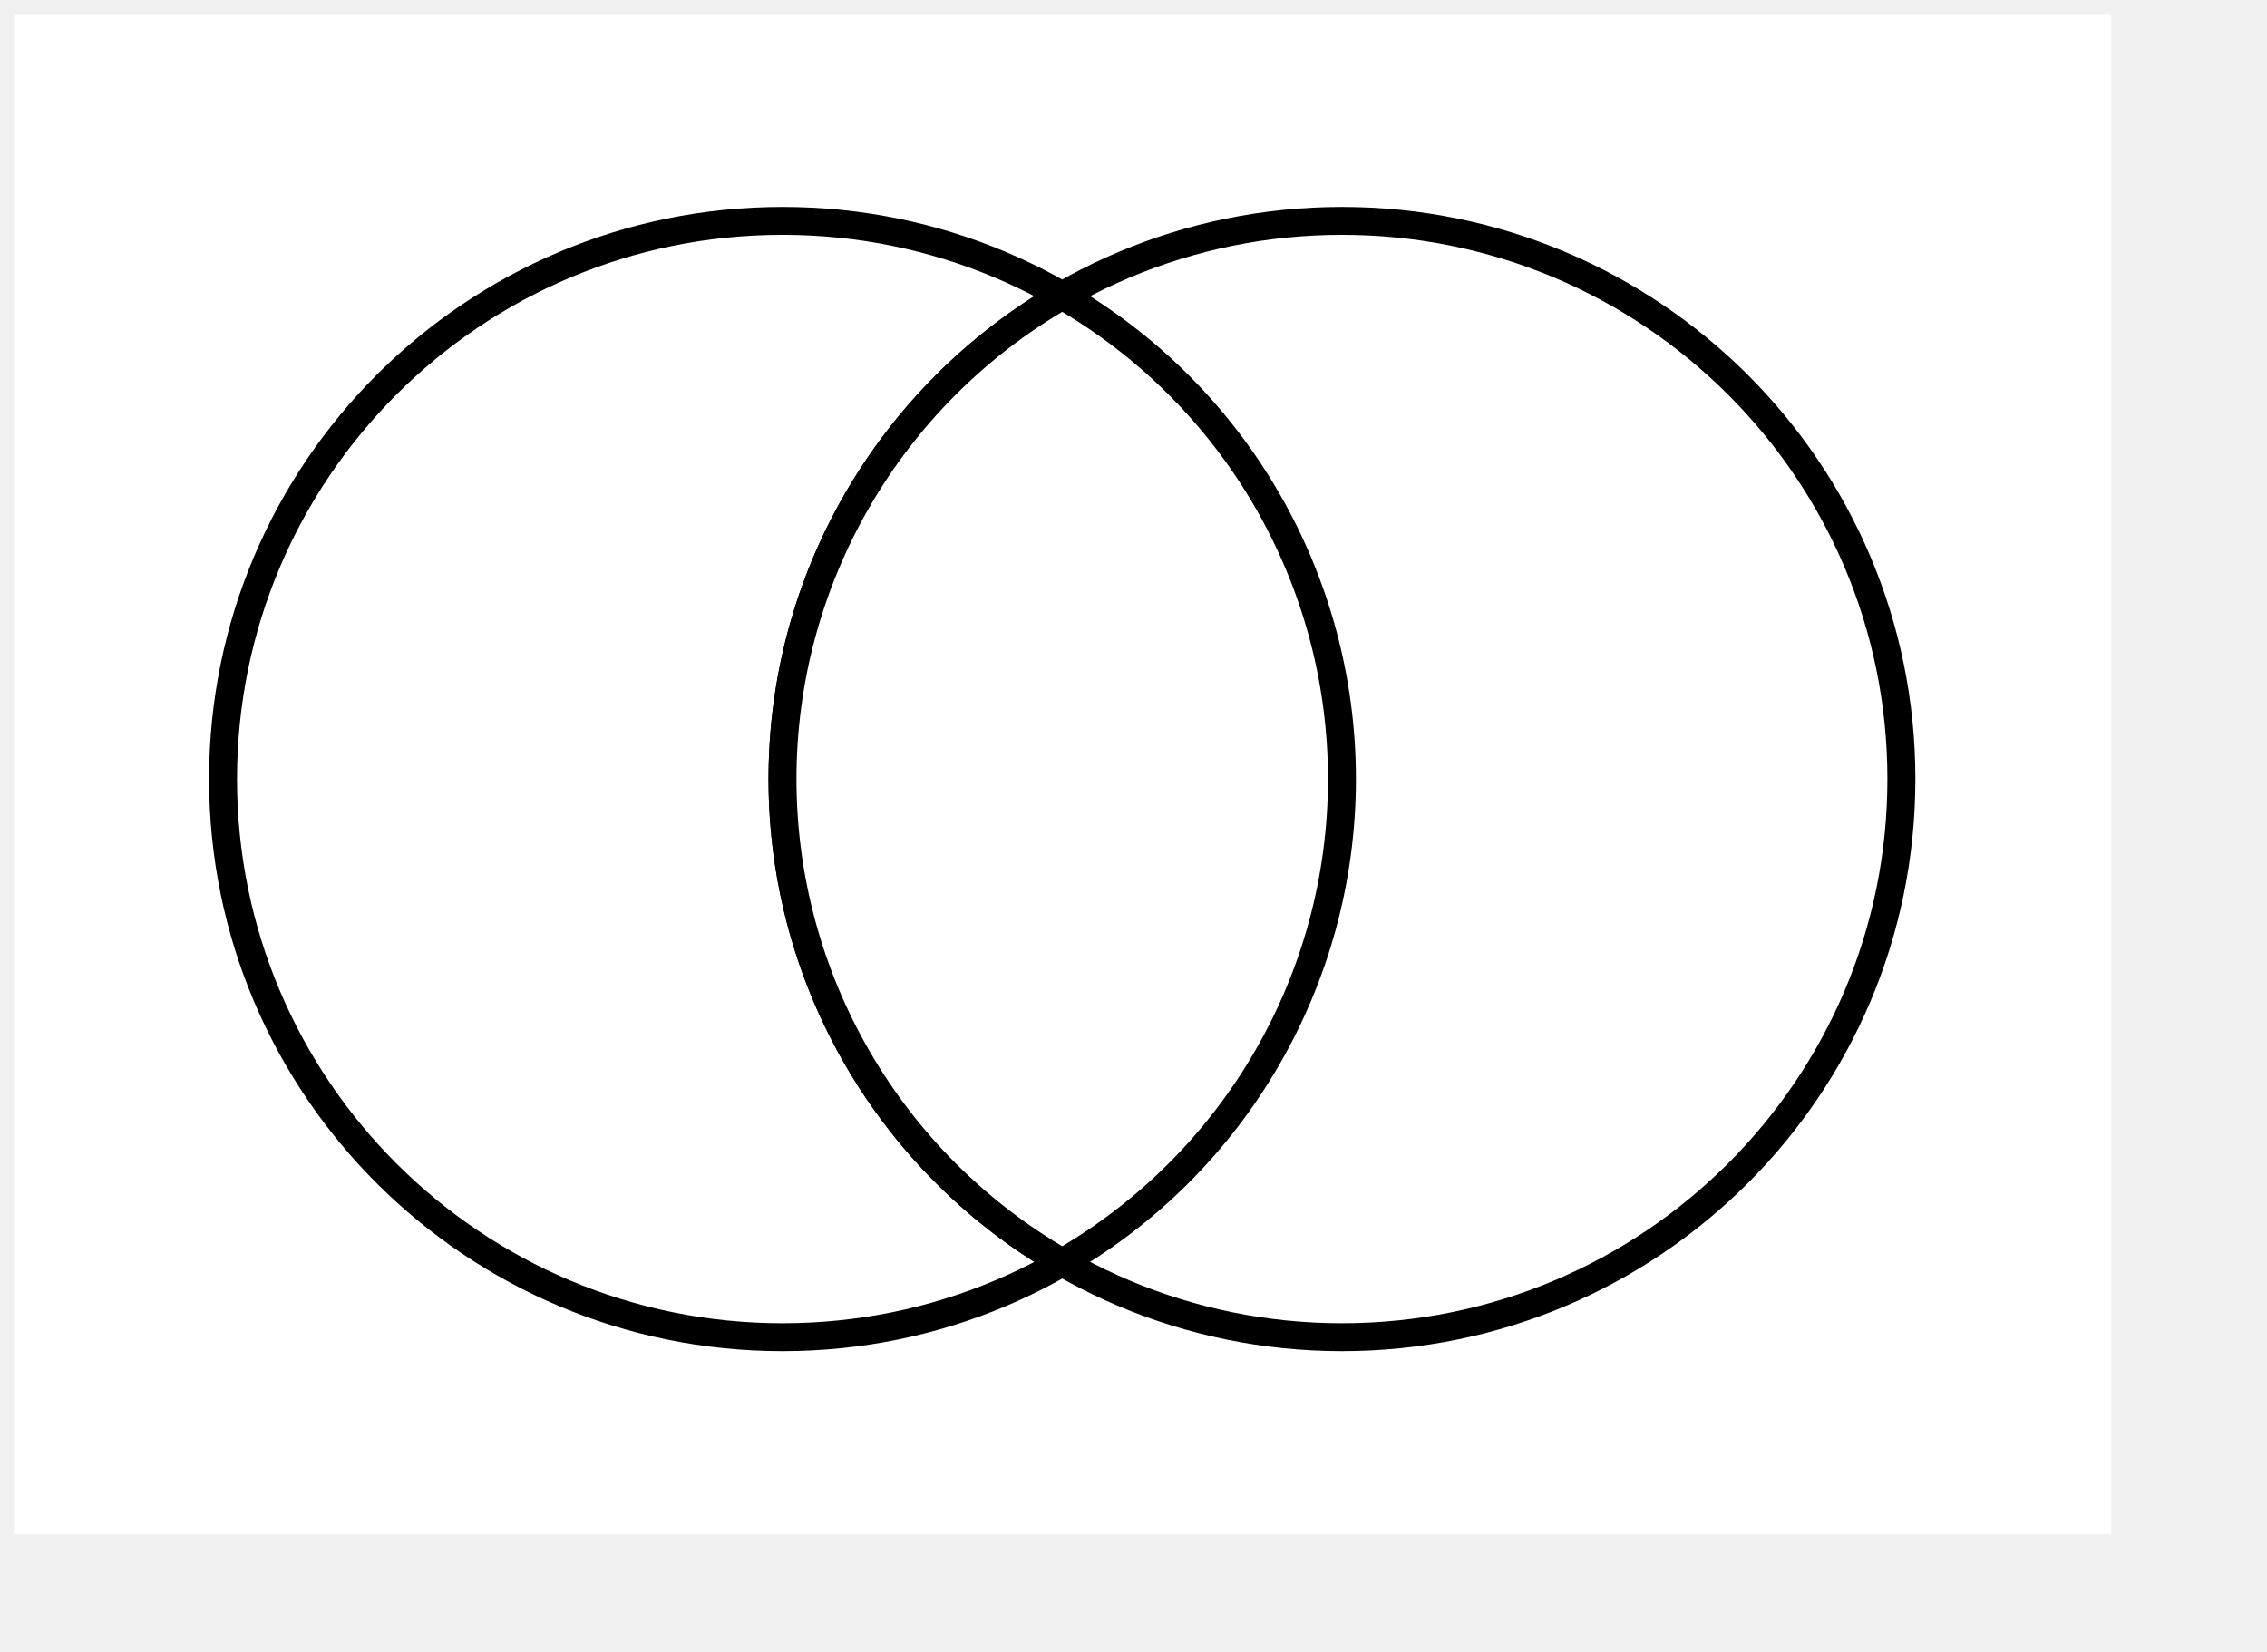
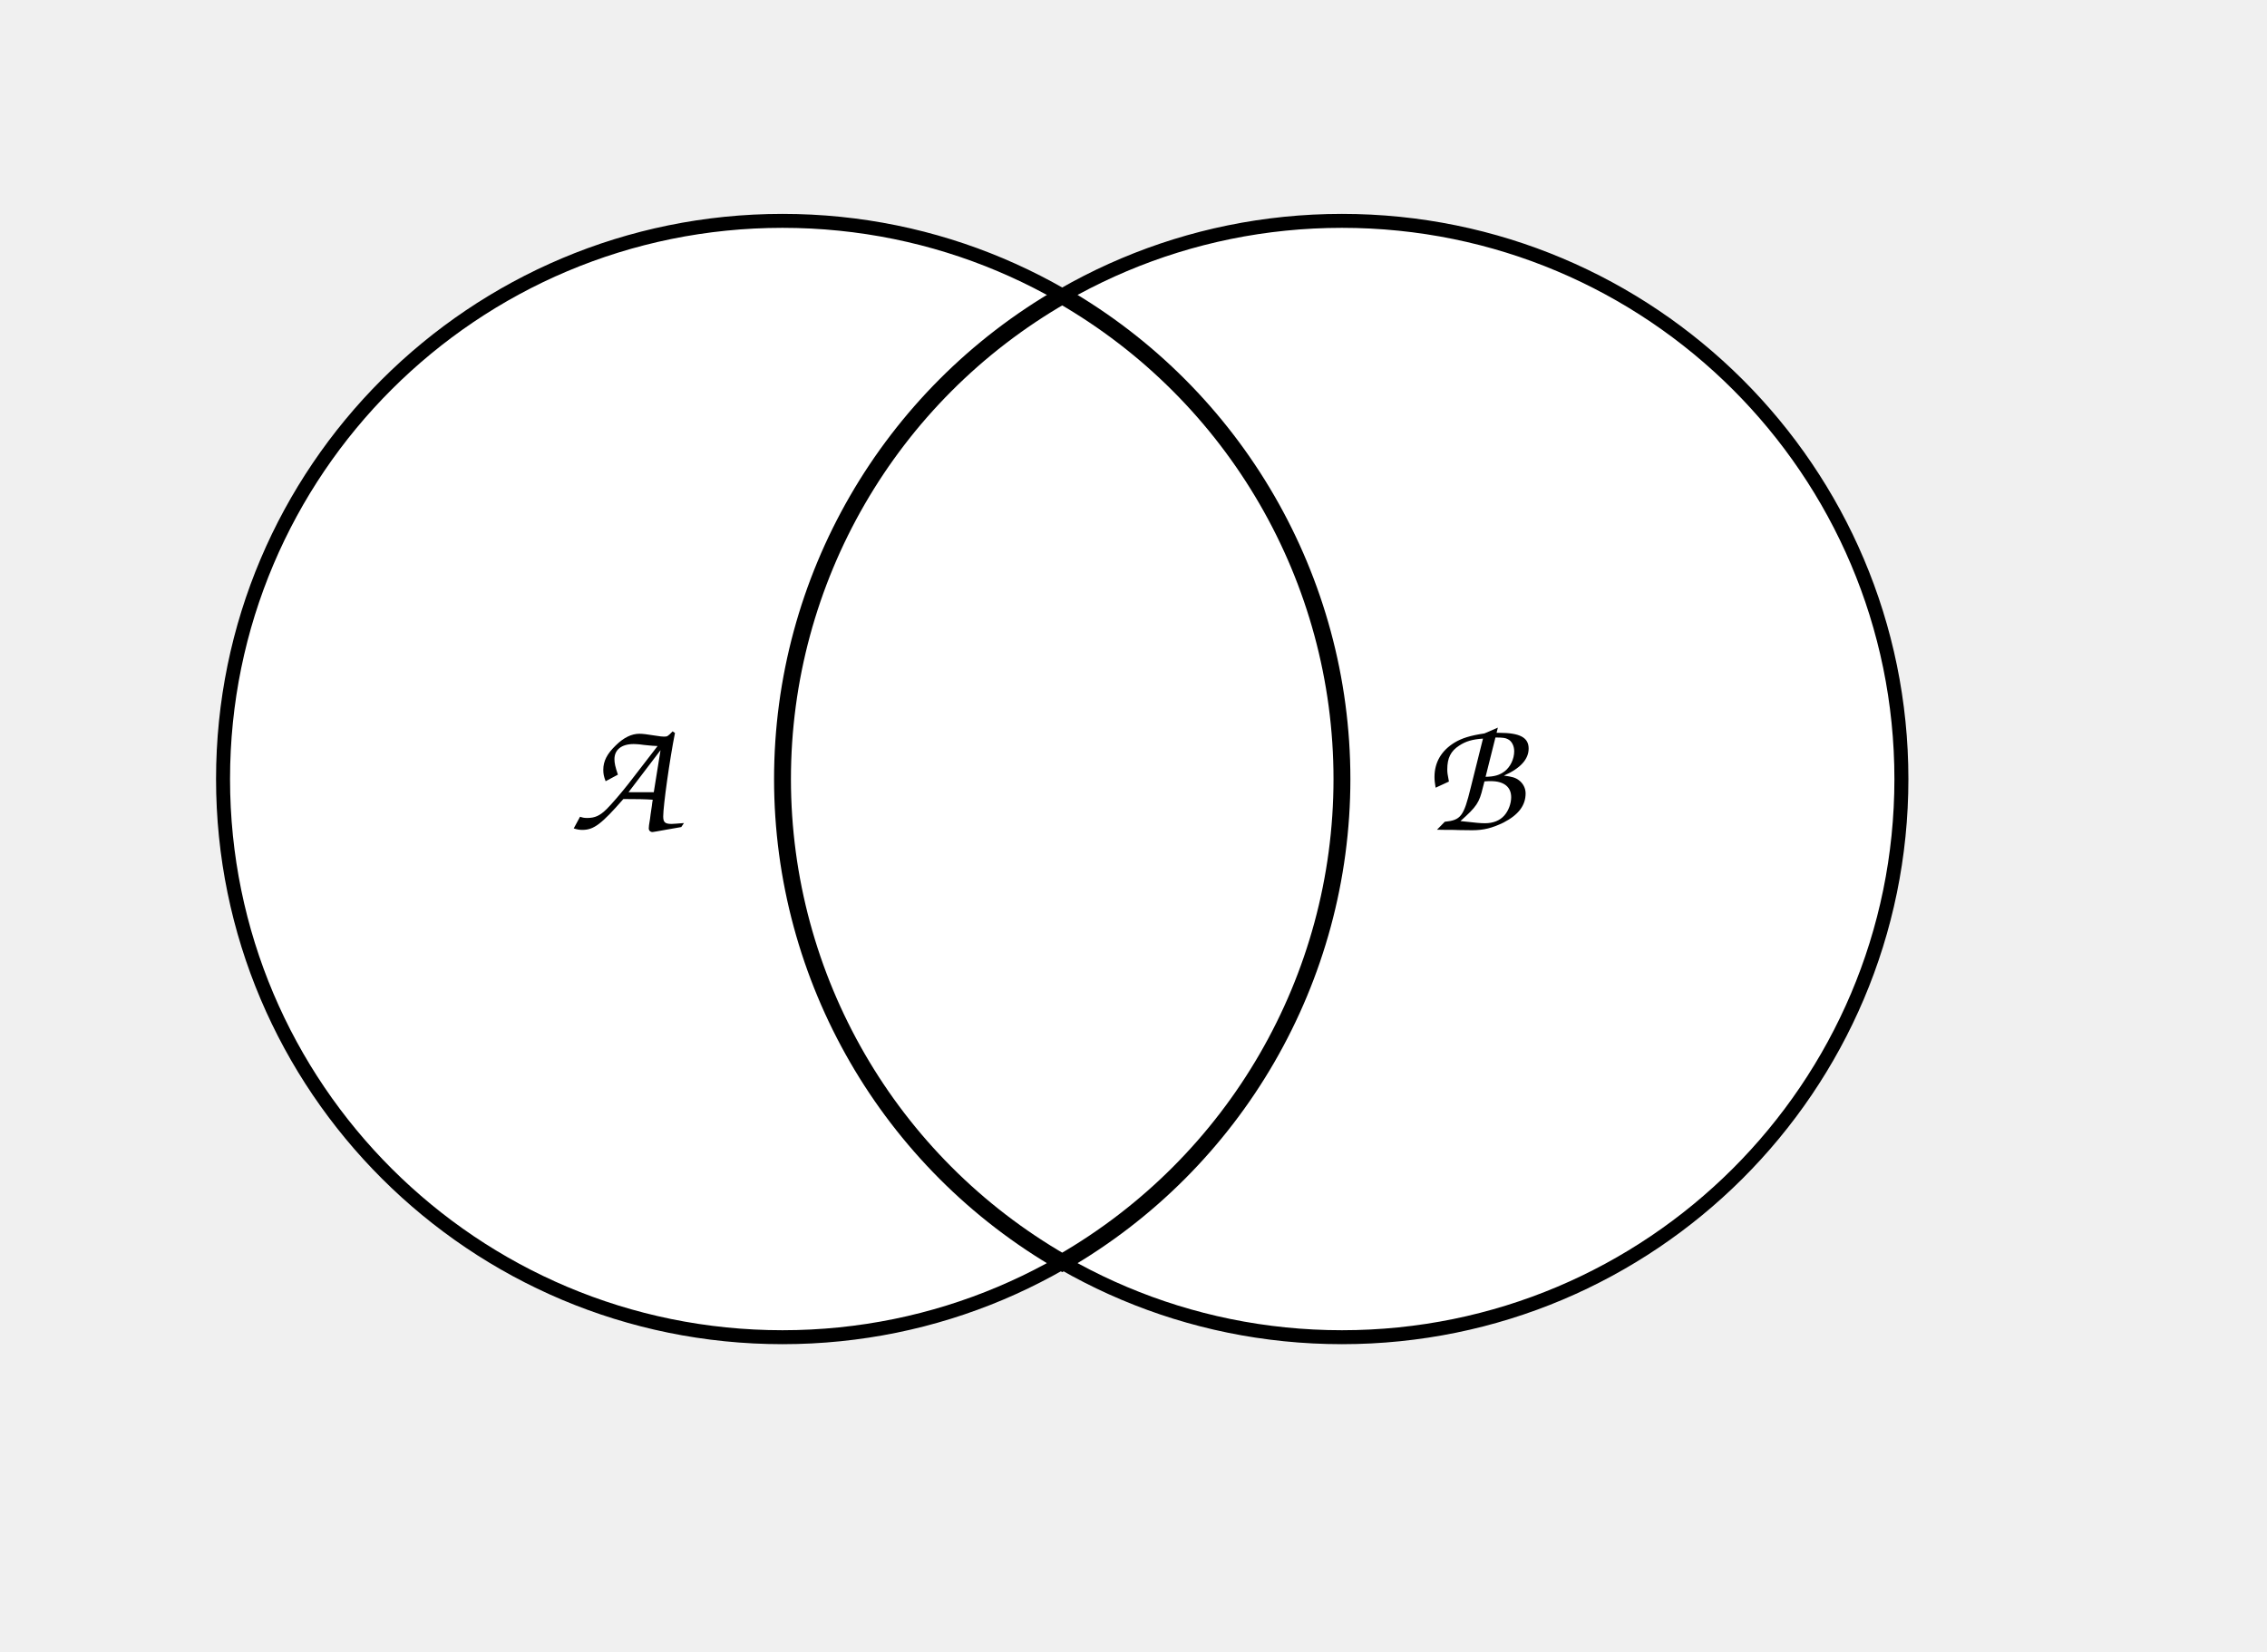
<svg xmlns="http://www.w3.org/2000/svg" width="307.28pt" height="223.89pt" id="svg8621">
  <defs id="defs3" />
  <g id="mainLayer">
-     <rect x="2.532" y="2.529" width="379.03" height="274.793" id="mainRect" style="fill:#ffffff;fill-opacity:1" />
-     <circle cx="180" cy="180" r="120" id="leftCircle" style="fill:#ffffff;fill-opacity:1;stroke:#000000;stroke-width:6;stroke-miterlimit:4;stroke-dasharray:none;stroke-opacity:1" transform="matrix(0.842564,0,0,0.840731,-10.24387,-10.52388)" />
-     <circle cx="300" cy="180" r="120" id="rightCircle" style="fill:#ffffff;fill-opacity:1;stroke:#000000;stroke-width:6;stroke-miterlimit:4;stroke-dasharray:none;stroke-opacity:1" transform="matrix(0.842564,0,0,0.840731,-10.24387,-10.52388)" />
-     <path d="M 191.971,53.436 C 223.254,71.458 242.525,104.764 242.525,140.808 C 242.525,176.852 223.254,210.157 191.971,228.179 C 160.689,210.157 141.418,176.852 141.418,140.808 C 141.418,104.764 160.689,71.458 191.971,53.436" id="intersectOfCircle" style="fill:#ffffff;fill-opacity:1;stroke:#000000;stroke-width:5.05;stroke-miterlimit:4;stroke-dasharray:none;stroke-opacity:1" />
+     <circle cx="180" cy="180" r="120" id="leftCircle" style="fill:#ffffff;fill-opacity:1;stroke:#000000;stroke-width:3;stroke-miterlimit:4;stroke-dasharray:none;stroke-opacity:1" transform="matrix(0.842564,0,0,0.840731,-10.24387,-10.52388)" />
+     <circle cx="300" cy="180" r="120" id="rightCircle" style="fill:#ffffff;fill-opacity:1;stroke:#000000;stroke-width:3;stroke-miterlimit:4;stroke-dasharray:none;stroke-opacity:1" transform="matrix(0.842564,0,0,0.840731,-10.24387,-10.52388)" />
+     <path d="M 191.971,53.436 C 223.254,71.458 242.525,104.764 242.525,140.808 C 242.525,176.852 223.254,210.157 191.971,228.179 C 160.689,210.157 141.418,176.852 141.418,140.808 C 141.418,104.764 160.689,71.458 191.971,53.436" id="intersectOfCircle" style="fill:#ffffff;fill-opacity:1;stroke:#000000;stroke-width:3.05;stroke-miterlimit:4;stroke-dasharray:none;stroke-opacity:1" />
+     <text id="leftCircleText" x="103" y="150" fill="#000000" font-size="30" font-family="'Leckerli One', cursive">A</text>
+     <text id="rightCircleText" x="257" y="150" fill="#000000" font-size="30" font-family="'Leckerli One', cursive">B</text>
  </g>
</svg>
